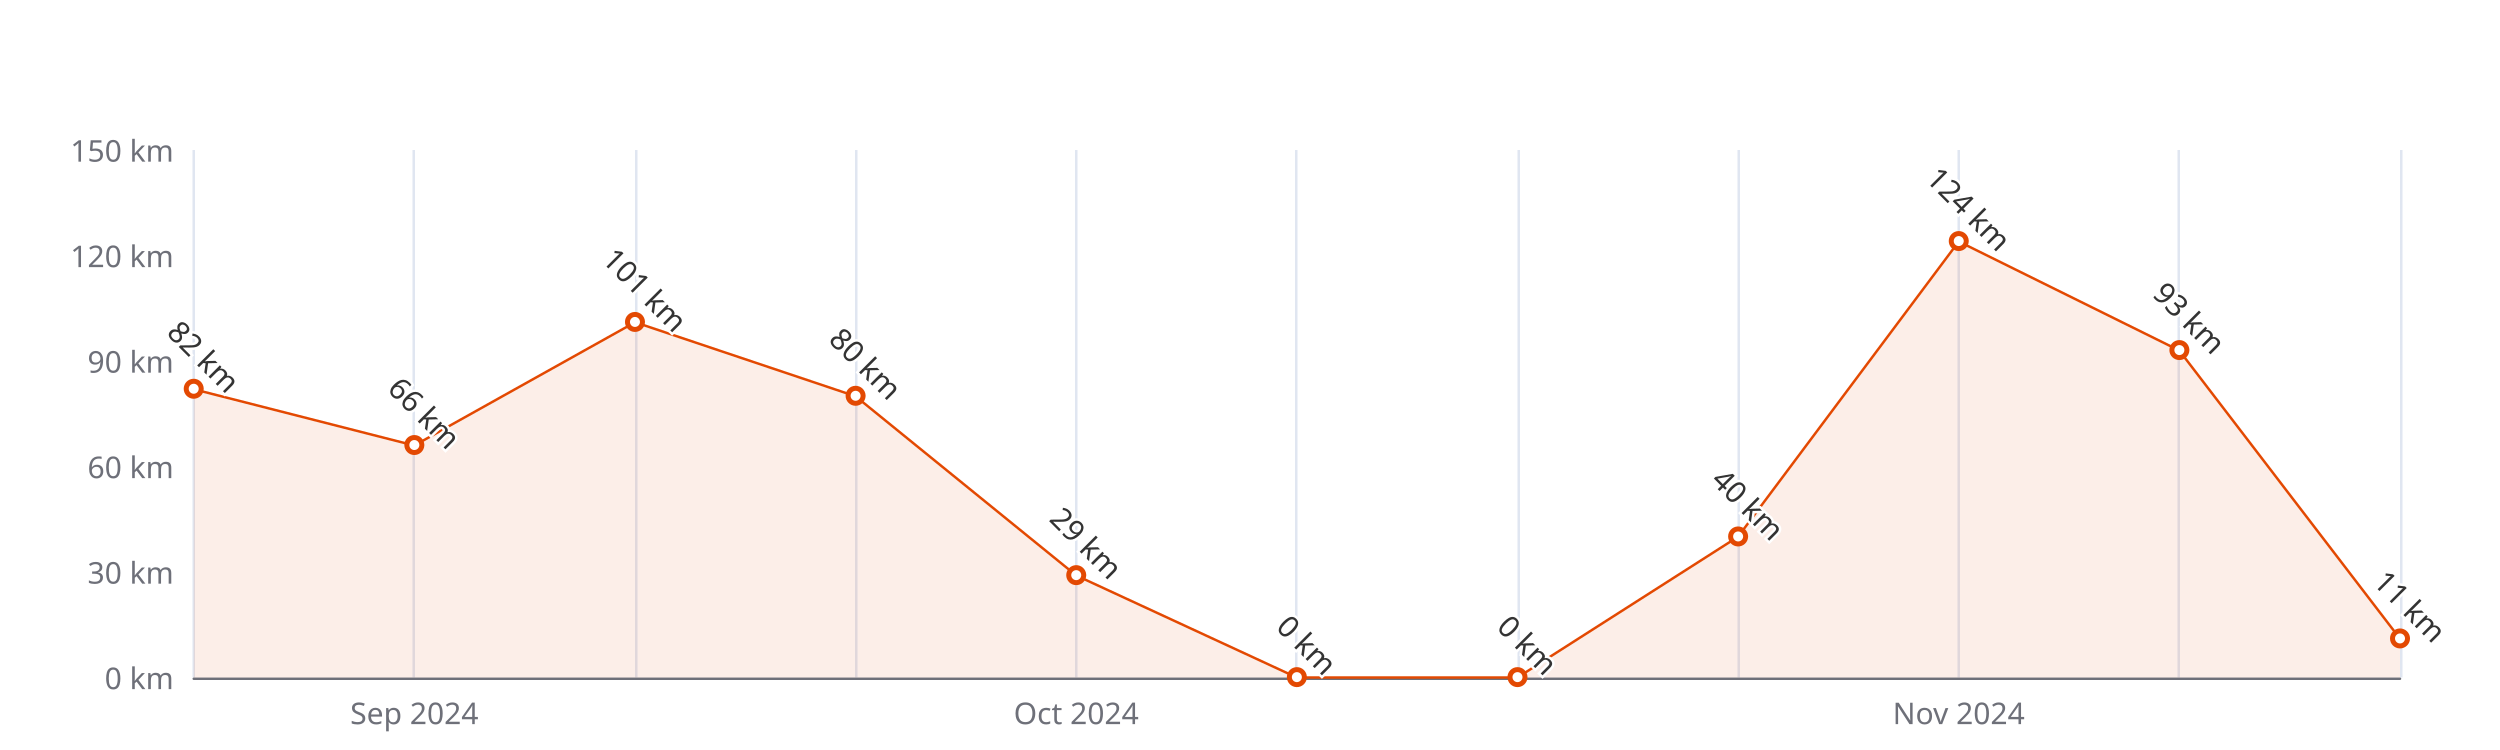
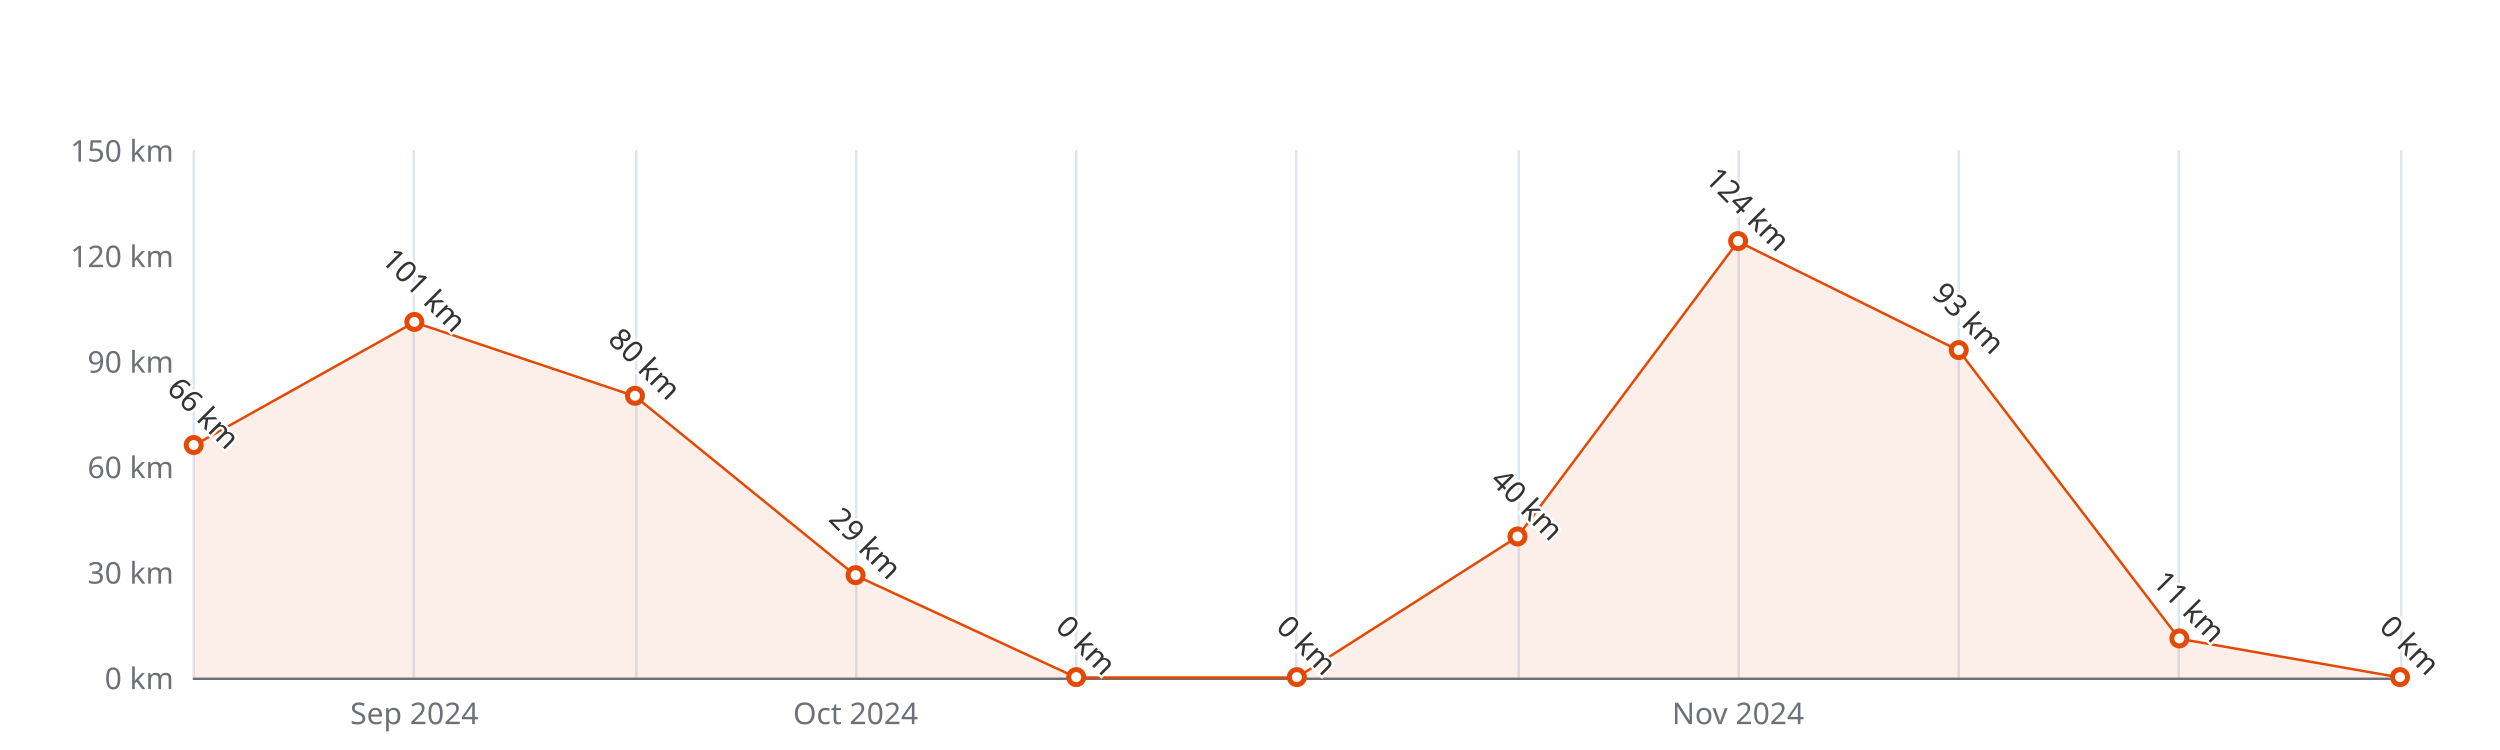
<svg xmlns="http://www.w3.org/2000/svg" width="1000" height="300" version="1.1" baseProfile="full" viewBox="0 0 1000 300">
  <rect width="1000" height="300" x="0" y="0" id="0" fill="#ffffff" />
  <path d="M77.5 60L77.5 271" fill="none" stroke="#E0E6F1" />
  <path d="M165.5 60L165.5 271" fill="none" stroke="#E0E6F1" />
  <path d="M254.5 60L254.5 271" fill="none" stroke="#E0E6F1" />
  <path d="M342.5 60L342.5 271" fill="none" stroke="#E0E6F1" />
  <path d="M430.5 60L430.5 271" fill="none" stroke="#E0E6F1" />
  <path d="M518.5 60L518.5 271" fill="none" stroke="#E0E6F1" />
  <path d="M607.5 60L607.5 271" fill="none" stroke="#E0E6F1" />
  <path d="M695.5 60L695.5 271" fill="none" stroke="#E0E6F1" />
  <path d="M783.5 60L783.5 271" fill="none" stroke="#E0E6F1" />
  <path d="M871.5 60L871.5 271" fill="none" stroke="#E0E6F1" />
  <path d="M960.5 60L960.5 271" fill="none" stroke="#E0E6F1" />
  <path d="M77.5 271.5L960 271.5" fill="none" stroke="#6E7079" stroke-linecap="round" />
  <text dominant-baseline="central" text-anchor="end" style="font-size:12px;font-family:sans-serif;" xml:space="preserve" transform="translate(69.48 271)" fill="#6E7079">0 km</text>
  <text dominant-baseline="central" text-anchor="end" style="font-size:12px;font-family:sans-serif;" xml:space="preserve" transform="translate(69.48 228.8)" fill="#6E7079">30 km</text>
  <text dominant-baseline="central" text-anchor="end" style="font-size:12px;font-family:sans-serif;" xml:space="preserve" transform="translate(69.48 186.6)" fill="#6E7079">60 km</text>
  <text dominant-baseline="central" text-anchor="end" style="font-size:12px;font-family:sans-serif;" xml:space="preserve" transform="translate(69.48 144.4)" fill="#6E7079">90 km</text>
  <text dominant-baseline="central" text-anchor="end" style="font-size:12px;font-family:sans-serif;" xml:space="preserve" transform="translate(69.48 102.2)" fill="#6E7079">120 km</text>
  <text dominant-baseline="central" text-anchor="end" style="font-size:12px;font-family:sans-serif;" xml:space="preserve" transform="translate(69.48 60)" fill="#6E7079">150 km</text>
  <text dominant-baseline="central" text-anchor="middle" style="font-size:12px;font-family:sans-serif;" xml:space="preserve" y="6" transform="translate(165.732 279)" fill="#6E7079">Sep 2024</text>
-   <text dominant-baseline="central" text-anchor="middle" style="font-size:12px;font-family:sans-serif;" xml:space="preserve" y="6" transform="translate(430.488 279)" fill="#6E7079">Oct 2024</text>
-   <text dominant-baseline="central" text-anchor="middle" style="font-size:12px;font-family:sans-serif;" xml:space="preserve" y="6" transform="translate(783.496 279)" fill="#6E7079">Nov 2024</text>
+   <text dominant-baseline="central" text-anchor="middle" style="font-size:12px;font-family:sans-serif;" xml:space="preserve" y="6" transform="translate(342.236 279)" fill="#6E7079">Oct 2024</text>
+   <text dominant-baseline="central" text-anchor="middle" style="font-size:12px;font-family:sans-serif;" xml:space="preserve" y="6" transform="translate(695.244 279)" fill="#6E7079">Nov 2024</text>
  <g clip-path="url(#zr5-c0)">
-     <path d="M77.5 155.7L165.7 178.2L254 128.9L342.2 158.5L430.5 230.2L518.7 271L607 271L695.2 214.7L783.5 96.6L871.7 140.2L960 255.5L960 271L871.7 271L783.5 271L695.2 271L607 271L518.7 271L430.5 271L342.2 271L254 271L165.7 271L77.5 271Z" fill="rgb(227,73,2)" fill-opacity="0.09" />
-     <path d="M77.5 155.7L165.7 178.2L254 128.9L342.2 158.5L430.5 230.2L518.7 271L607 271L695.2 214.7L783.5 96.6L871.7 140.2L960 255.5" fill="none" stroke="#E34902" stroke-linejoin="bevel" />
+     <path d="M77.5 178.2L165.7 128.9L254 158.5L342.2 230.2L430.5 271L518.7 271L607 214.7L695.2 96.6L783.5 140.2L871.7 255.5L960 271L871.7 271L783.5 271L695.2 271L607 271L518.7 271L430.5 271L342.2 271L254 271L165.7 271L77.5 271Z" fill="rgb(227,73,2)" fill-opacity="0.09" />
+     <path d="M77.5 178.2L165.7 128.9L254 158.5L342.2 230.2L430.5 271L518.7 271L607 214.7L695.2 96.6L783.5 140.2L871.7 255.5L960 271" fill="none" stroke="#E34902" stroke-linejoin="bevel" />
  </g>
-   <path d="M1 0A1 1 0 1 1 1 -0.1A1 1 0 0 1 1 0" transform="matrix(3,0,0,3,77.48,155.6533)" fill="#fff" stroke="#E34902" stroke-width="0.667" />
-   <path d="M1 0A1 1 0 1 1 1 -0.1A1 1 0 0 1 1 0" transform="matrix(3,0,0,3,165.732,178.16)" fill="#fff" stroke="#E34902" stroke-width="0.667" />
-   <path d="M1 0A1 1 0 1 1 1 -0.1A1 1 0 0 1 1 0" transform="matrix(3,0,0,3,253.984,128.9267)" fill="#fff" stroke="#E34902" stroke-width="0.667" />
-   <path d="M1 0A1 1 0 1 1 1 -0.1A1 1 0 0 1 1 0" transform="matrix(3,0,0,3,342.236,158.4667)" fill="#fff" stroke="#E34902" stroke-width="0.667" />
-   <path d="M1 0A1 1 0 1 1 1 -0.1A1 1 0 0 1 1 0" transform="matrix(3,0,0,3,430.488,230.2067)" fill="#fff" stroke="#E34902" stroke-width="0.667" />
+   <path d="M1 0A1 1 0 1 1 1 -0.1A1 1 0 0 1 1 0" transform="matrix(3,0,0,3,77.48,178.16)" fill="#fff" stroke="#E34902" stroke-width="0.667" />
+   <path d="M1 0A1 1 0 1 1 1 -0.1A1 1 0 0 1 1 0" transform="matrix(3,0,0,3,165.732,128.9267)" fill="#fff" stroke="#E34902" stroke-width="0.667" />
+   <path d="M1 0A1 1 0 1 1 1 -0.1A1 1 0 0 1 1 0" transform="matrix(3,0,0,3,253.984,158.4667)" fill="#fff" stroke="#E34902" stroke-width="0.667" />
+   <path d="M1 0A1 1 0 1 1 1 -0.1A1 1 0 0 1 1 0" transform="matrix(3,0,0,3,342.236,230.2067)" fill="#fff" stroke="#E34902" stroke-width="0.667" />
+   <path d="M1 0A1 1 0 1 1 1 -0.1A1 1 0 0 1 1 0" transform="matrix(3,0,0,3,430.488,271)" fill="#fff" stroke="#E34902" stroke-width="0.667" />
  <path d="M1 0A1 1 0 1 1 1 -0.1A1 1 0 0 1 1 0" transform="matrix(3,0,0,3,518.74,271)" fill="#fff" stroke="#E34902" stroke-width="0.667" />
-   <path d="M1 0A1 1 0 1 1 1 -0.1A1 1 0 0 1 1 0" transform="matrix(3,0,0,3,606.992,271)" fill="#fff" stroke="#E34902" stroke-width="0.667" />
-   <path d="M1 0A1 1 0 1 1 1 -0.1A1 1 0 0 1 1 0" transform="matrix(3,0,0,3,695.244,214.7333)" fill="#fff" stroke="#E34902" stroke-width="0.667" />
-   <path d="M1 0A1 1 0 1 1 1 -0.1A1 1 0 0 1 1 0" transform="matrix(3,0,0,3,783.496,96.5733)" fill="#fff" stroke="#E34902" stroke-width="0.667" />
-   <path d="M1 0A1 1 0 1 1 1 -0.1A1 1 0 0 1 1 0" transform="matrix(3,0,0,3,871.748,140.18)" fill="#fff" stroke="#E34902" stroke-width="0.667" />
-   <path d="M1 0A1 1 0 1 1 1 -0.1A1 1 0 0 1 1 0" transform="matrix(3,0,0,3,960,255.5267)" fill="#fff" stroke="#E34902" stroke-width="0.667" />
-   <text dominant-baseline="central" text-anchor="middle" style="font-size:12px;font-family:sans-serif;" xml:space="preserve" y="-6" transform="matrix(0.707,0.707,-0.707,0.707,77.48,146.6533)" fill="#333" stroke="rgb(255,255,255)" stroke-width="2" paint-order="stroke" stroke-miterlimit="2">82 km</text>
-   <text dominant-baseline="central" text-anchor="middle" style="font-size:12px;font-family:sans-serif;" xml:space="preserve" y="-6" transform="matrix(0.707,0.707,-0.707,0.707,165.732,169.16)" fill="#333" stroke="rgb(255,255,255)" stroke-width="2" paint-order="stroke" stroke-miterlimit="2">66 km</text>
-   <text dominant-baseline="central" text-anchor="middle" style="font-size:12px;font-family:sans-serif;" xml:space="preserve" y="-6" transform="matrix(0.707,0.707,-0.707,0.707,253.984,119.9267)" fill="#333" stroke="rgb(255,255,255)" stroke-width="2" paint-order="stroke" stroke-miterlimit="2">101 km</text>
-   <text dominant-baseline="central" text-anchor="middle" style="font-size:12px;font-family:sans-serif;" xml:space="preserve" y="-6" transform="matrix(0.707,0.707,-0.707,0.707,342.236,149.4667)" fill="#333" stroke="rgb(255,255,255)" stroke-width="2" paint-order="stroke" stroke-miterlimit="2">80 km</text>
-   <text dominant-baseline="central" text-anchor="middle" style="font-size:12px;font-family:sans-serif;" xml:space="preserve" y="-6" transform="matrix(0.707,0.707,-0.707,0.707,430.488,221.2067)" fill="#333" stroke="rgb(255,255,255)" stroke-width="2" paint-order="stroke" stroke-miterlimit="2">29 km</text>
+   <path d="M1 0A1 1 0 1 1 1 -0.1A1 1 0 0 1 1 0" transform="matrix(3,0,0,3,606.992,214.7333)" fill="#fff" stroke="#E34902" stroke-width="0.667" />
+   <path d="M1 0A1 1 0 1 1 1 -0.1A1 1 0 0 1 1 0" transform="matrix(3,0,0,3,695.244,96.5733)" fill="#fff" stroke="#E34902" stroke-width="0.667" />
+   <path d="M1 0A1 1 0 1 1 1 -0.1A1 1 0 0 1 1 0" transform="matrix(3,0,0,3,783.496,140.18)" fill="#fff" stroke="#E34902" stroke-width="0.667" />
+   <path d="M1 0A1 1 0 1 1 1 -0.1A1 1 0 0 1 1 0" transform="matrix(3,0,0,3,871.748,255.5267)" fill="#fff" stroke="#E34902" stroke-width="0.667" />
+   <path d="M1 0A1 1 0 1 1 1 -0.1A1 1 0 0 1 1 0" transform="matrix(3,0,0,3,960,271)" fill="#fff" stroke="#E34902" stroke-width="0.667" />
+   <text dominant-baseline="central" text-anchor="middle" style="font-size:12px;font-family:sans-serif;" xml:space="preserve" y="-6" transform="matrix(0.707,0.707,-0.707,0.707,77.48,169.16)" fill="#333" stroke="rgb(255,255,255)" stroke-width="2" paint-order="stroke" stroke-miterlimit="2">66 km</text>
+   <text dominant-baseline="central" text-anchor="middle" style="font-size:12px;font-family:sans-serif;" xml:space="preserve" y="-6" transform="matrix(0.707,0.707,-0.707,0.707,165.732,119.9267)" fill="#333" stroke="rgb(255,255,255)" stroke-width="2" paint-order="stroke" stroke-miterlimit="2">101 km</text>
+   <text dominant-baseline="central" text-anchor="middle" style="font-size:12px;font-family:sans-serif;" xml:space="preserve" y="-6" transform="matrix(0.707,0.707,-0.707,0.707,253.984,149.4667)" fill="#333" stroke="rgb(255,255,255)" stroke-width="2" paint-order="stroke" stroke-miterlimit="2">80 km</text>
+   <text dominant-baseline="central" text-anchor="middle" style="font-size:12px;font-family:sans-serif;" xml:space="preserve" y="-6" transform="matrix(0.707,0.707,-0.707,0.707,342.236,221.2067)" fill="#333" stroke="rgb(255,255,255)" stroke-width="2" paint-order="stroke" stroke-miterlimit="2">29 km</text>
+   <text dominant-baseline="central" text-anchor="middle" style="font-size:12px;font-family:sans-serif;" xml:space="preserve" y="-6" transform="matrix(0.707,0.707,-0.707,0.707,430.488,262)" fill="#333" stroke="rgb(255,255,255)" stroke-width="2" paint-order="stroke" stroke-miterlimit="2">0 km</text>
  <text dominant-baseline="central" text-anchor="middle" style="font-size:12px;font-family:sans-serif;" xml:space="preserve" y="-6" transform="matrix(0.707,0.707,-0.707,0.707,518.74,262)" fill="#333" stroke="rgb(255,255,255)" stroke-width="2" paint-order="stroke" stroke-miterlimit="2">0 km</text>
-   <text dominant-baseline="central" text-anchor="middle" style="font-size:12px;font-family:sans-serif;" xml:space="preserve" y="-6" transform="matrix(0.707,0.707,-0.707,0.707,606.992,262)" fill="#333" stroke="rgb(255,255,255)" stroke-width="2" paint-order="stroke" stroke-miterlimit="2">0 km</text>
-   <text dominant-baseline="central" text-anchor="middle" style="font-size:12px;font-family:sans-serif;" xml:space="preserve" y="-6" transform="matrix(0.707,0.707,-0.707,0.707,695.244,205.7333)" fill="#333" stroke="rgb(255,255,255)" stroke-width="2" paint-order="stroke" stroke-miterlimit="2">40 km</text>
-   <text dominant-baseline="central" text-anchor="middle" style="font-size:12px;font-family:sans-serif;" xml:space="preserve" y="-6" transform="matrix(0.707,0.707,-0.707,0.707,783.496,87.5733)" fill="#333" stroke="rgb(255,255,255)" stroke-width="2" paint-order="stroke" stroke-miterlimit="2">124 km</text>
-   <text dominant-baseline="central" text-anchor="middle" style="font-size:12px;font-family:sans-serif;" xml:space="preserve" y="-6" transform="matrix(0.707,0.707,-0.707,0.707,871.748,131.18)" fill="#333" stroke="rgb(255,255,255)" stroke-width="2" paint-order="stroke" stroke-miterlimit="2">93 km</text>
-   <text dominant-baseline="central" text-anchor="middle" style="font-size:12px;font-family:sans-serif;" xml:space="preserve" y="-6" transform="matrix(0.707,0.707,-0.707,0.707,960,246.5267)" fill="#333" stroke="rgb(255,255,255)" stroke-width="2" paint-order="stroke" stroke-miterlimit="2">11 km</text>
+   <text dominant-baseline="central" text-anchor="middle" style="font-size:12px;font-family:sans-serif;" xml:space="preserve" y="-6" transform="matrix(0.707,0.707,-0.707,0.707,606.992,205.7333)" fill="#333" stroke="rgb(255,255,255)" stroke-width="2" paint-order="stroke" stroke-miterlimit="2">40 km</text>
+   <text dominant-baseline="central" text-anchor="middle" style="font-size:12px;font-family:sans-serif;" xml:space="preserve" y="-6" transform="matrix(0.707,0.707,-0.707,0.707,695.244,87.5733)" fill="#333" stroke="rgb(255,255,255)" stroke-width="2" paint-order="stroke" stroke-miterlimit="2">124 km</text>
+   <text dominant-baseline="central" text-anchor="middle" style="font-size:12px;font-family:sans-serif;" xml:space="preserve" y="-6" transform="matrix(0.707,0.707,-0.707,0.707,783.496,131.18)" fill="#333" stroke="rgb(255,255,255)" stroke-width="2" paint-order="stroke" stroke-miterlimit="2">93 km</text>
+   <text dominant-baseline="central" text-anchor="middle" style="font-size:12px;font-family:sans-serif;" xml:space="preserve" y="-6" transform="matrix(0.707,0.707,-0.707,0.707,871.748,246.5267)" fill="#333" stroke="rgb(255,255,255)" stroke-width="2" paint-order="stroke" stroke-miterlimit="2">11 km</text>
+   <text dominant-baseline="central" text-anchor="middle" style="font-size:12px;font-family:sans-serif;" xml:space="preserve" y="-6" transform="matrix(0.707,0.707,-0.707,0.707,960,262)" fill="#333" stroke="rgb(255,255,255)" stroke-width="2" paint-order="stroke" stroke-miterlimit="2">0 km</text>
  <defs>
    <clipPath id="zr5-c0">
      <path d="M76 59.5l884 0l0 212l-884 0Z" fill="#000" />
    </clipPath>
  </defs>
</svg>
